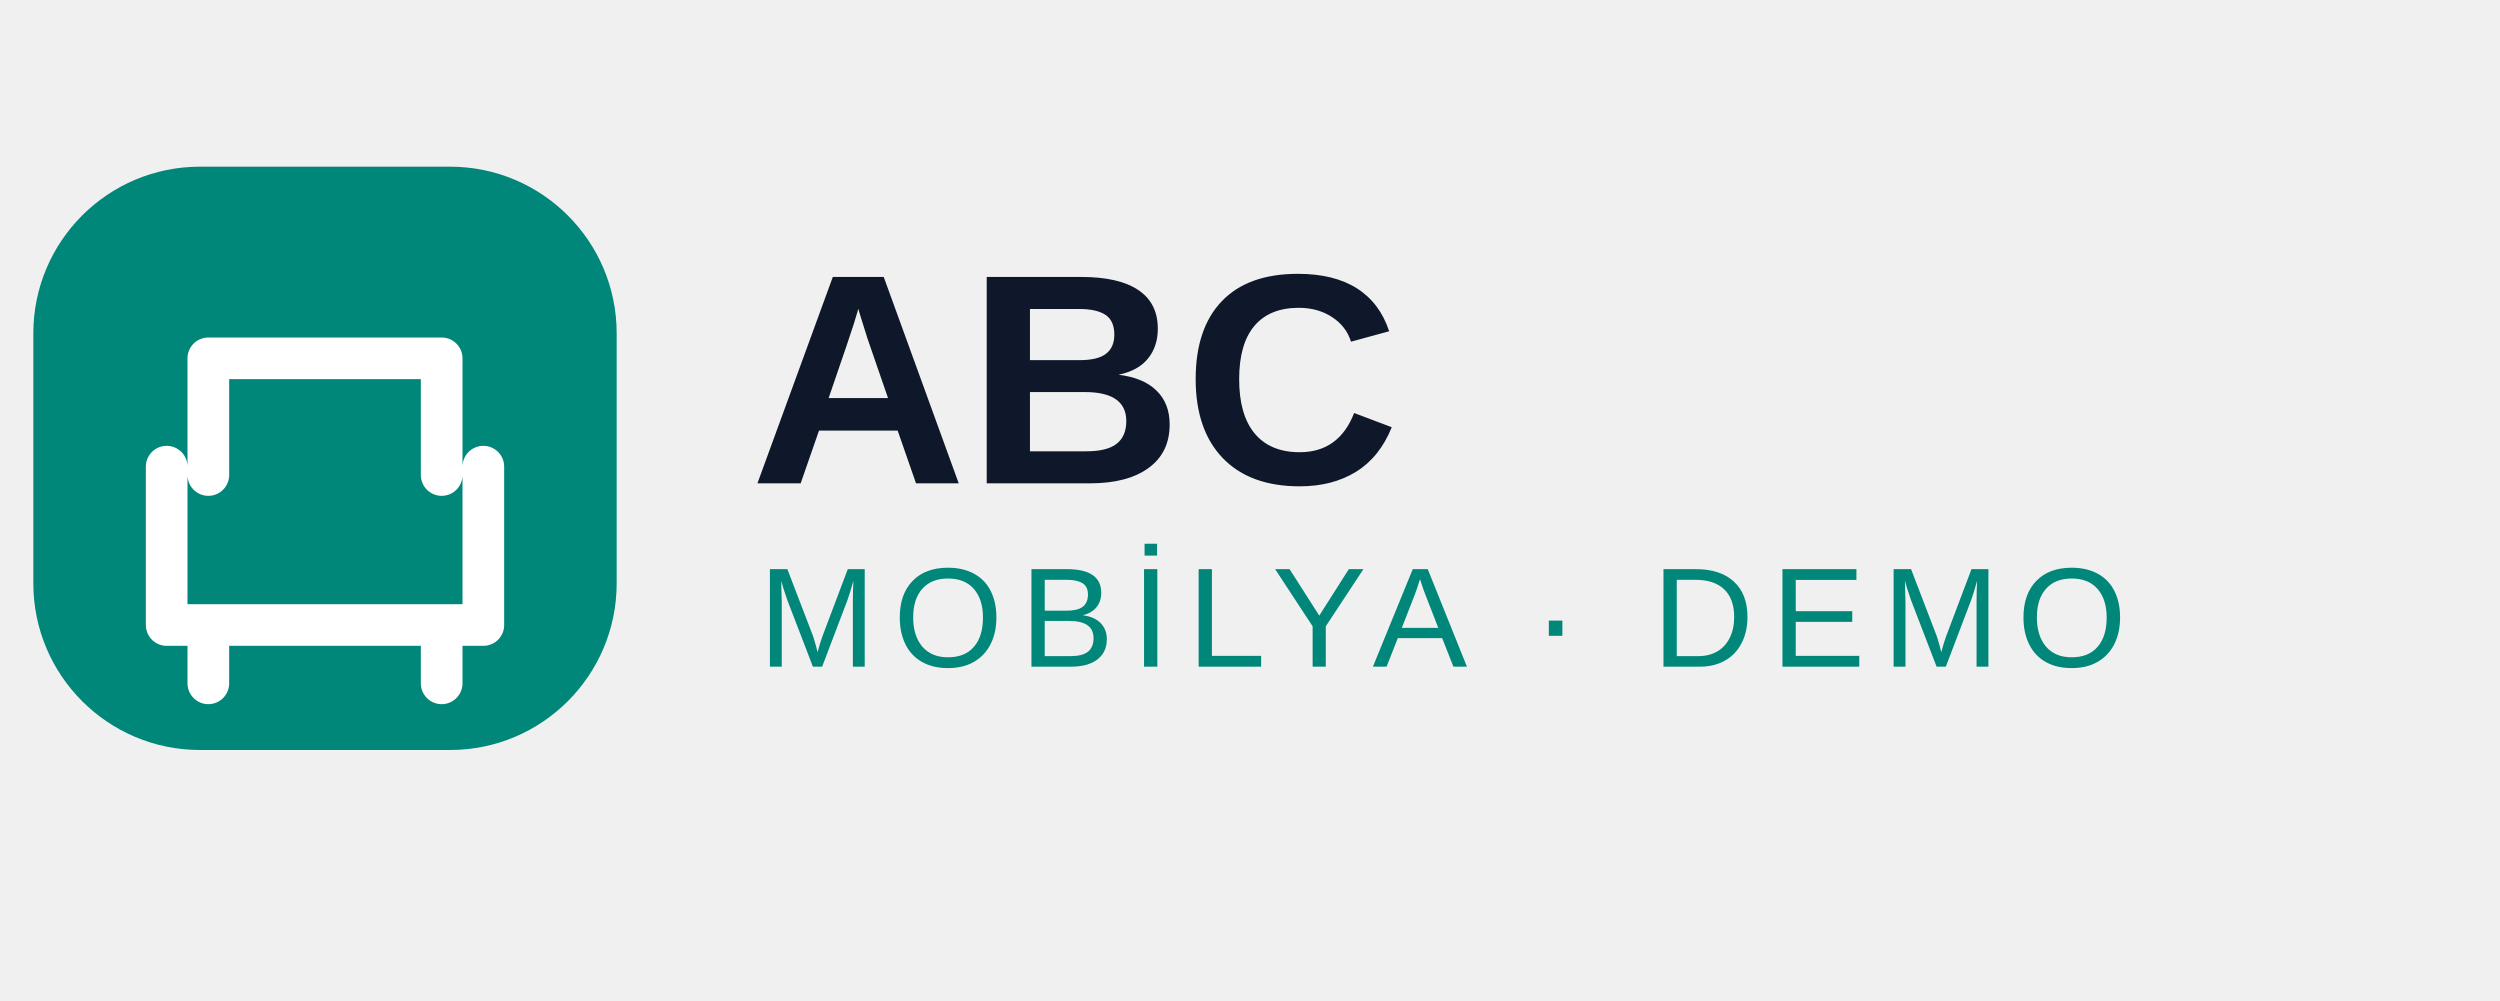
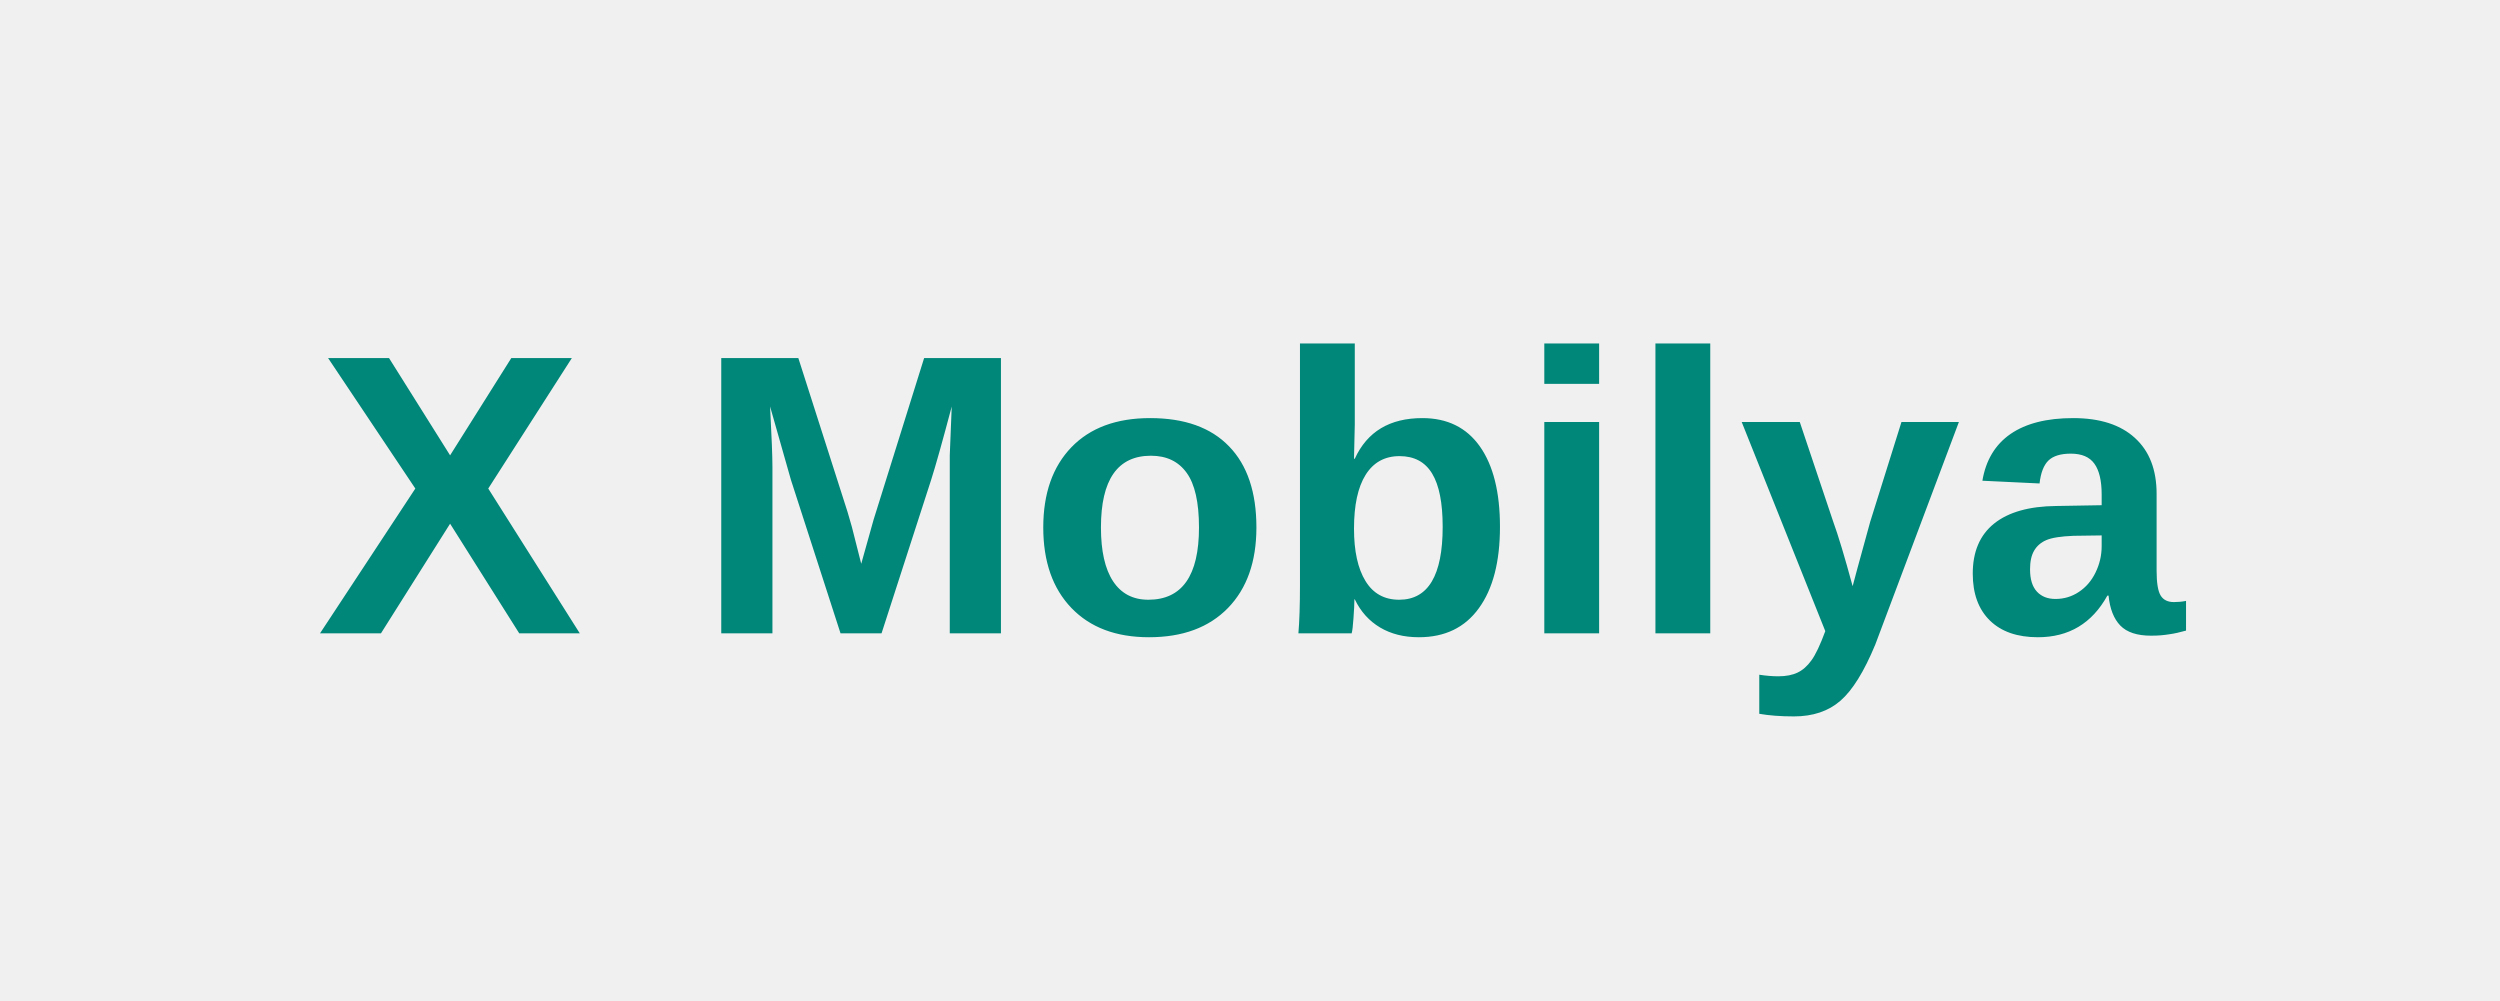
- <svg xmlns="http://www.w3.org/2000/svg" width="300" height="120" viewBox="0 0 300 120" role="img" aria-label="ABC Mobilya demo">
-   <rect x="4" y="20" width="70" height="70" rx="20" fill="#008779" />
-   <path d="M20 56v19h38V56M25 57V43h28v14M25 75v7m28-7v7" fill="none" stroke="white" stroke-width="5" stroke-linecap="round" stroke-linejoin="round" />
-   <text x="90" y="58" font-family="Arial,sans-serif" font-size="36" font-weight="700" fill="#0f172a">ABC</text>
-   <text x="91" y="80" font-family="Arial,sans-serif" font-size="17" letter-spacing="2" fill="#008779">MOBİLYA · DEMO</text>
+ <svg xmlns="http://www.w3.org/2000/svg" width="300" height="120" viewBox="0 0 300 120" role="img" aria-label="X Mobilya">
+   <text x="150" y="76" text-anchor="middle" font-family="Arial,sans-serif" font-size="48" font-weight="700" fill="#008779">X Mobilya</text>
</svg>
